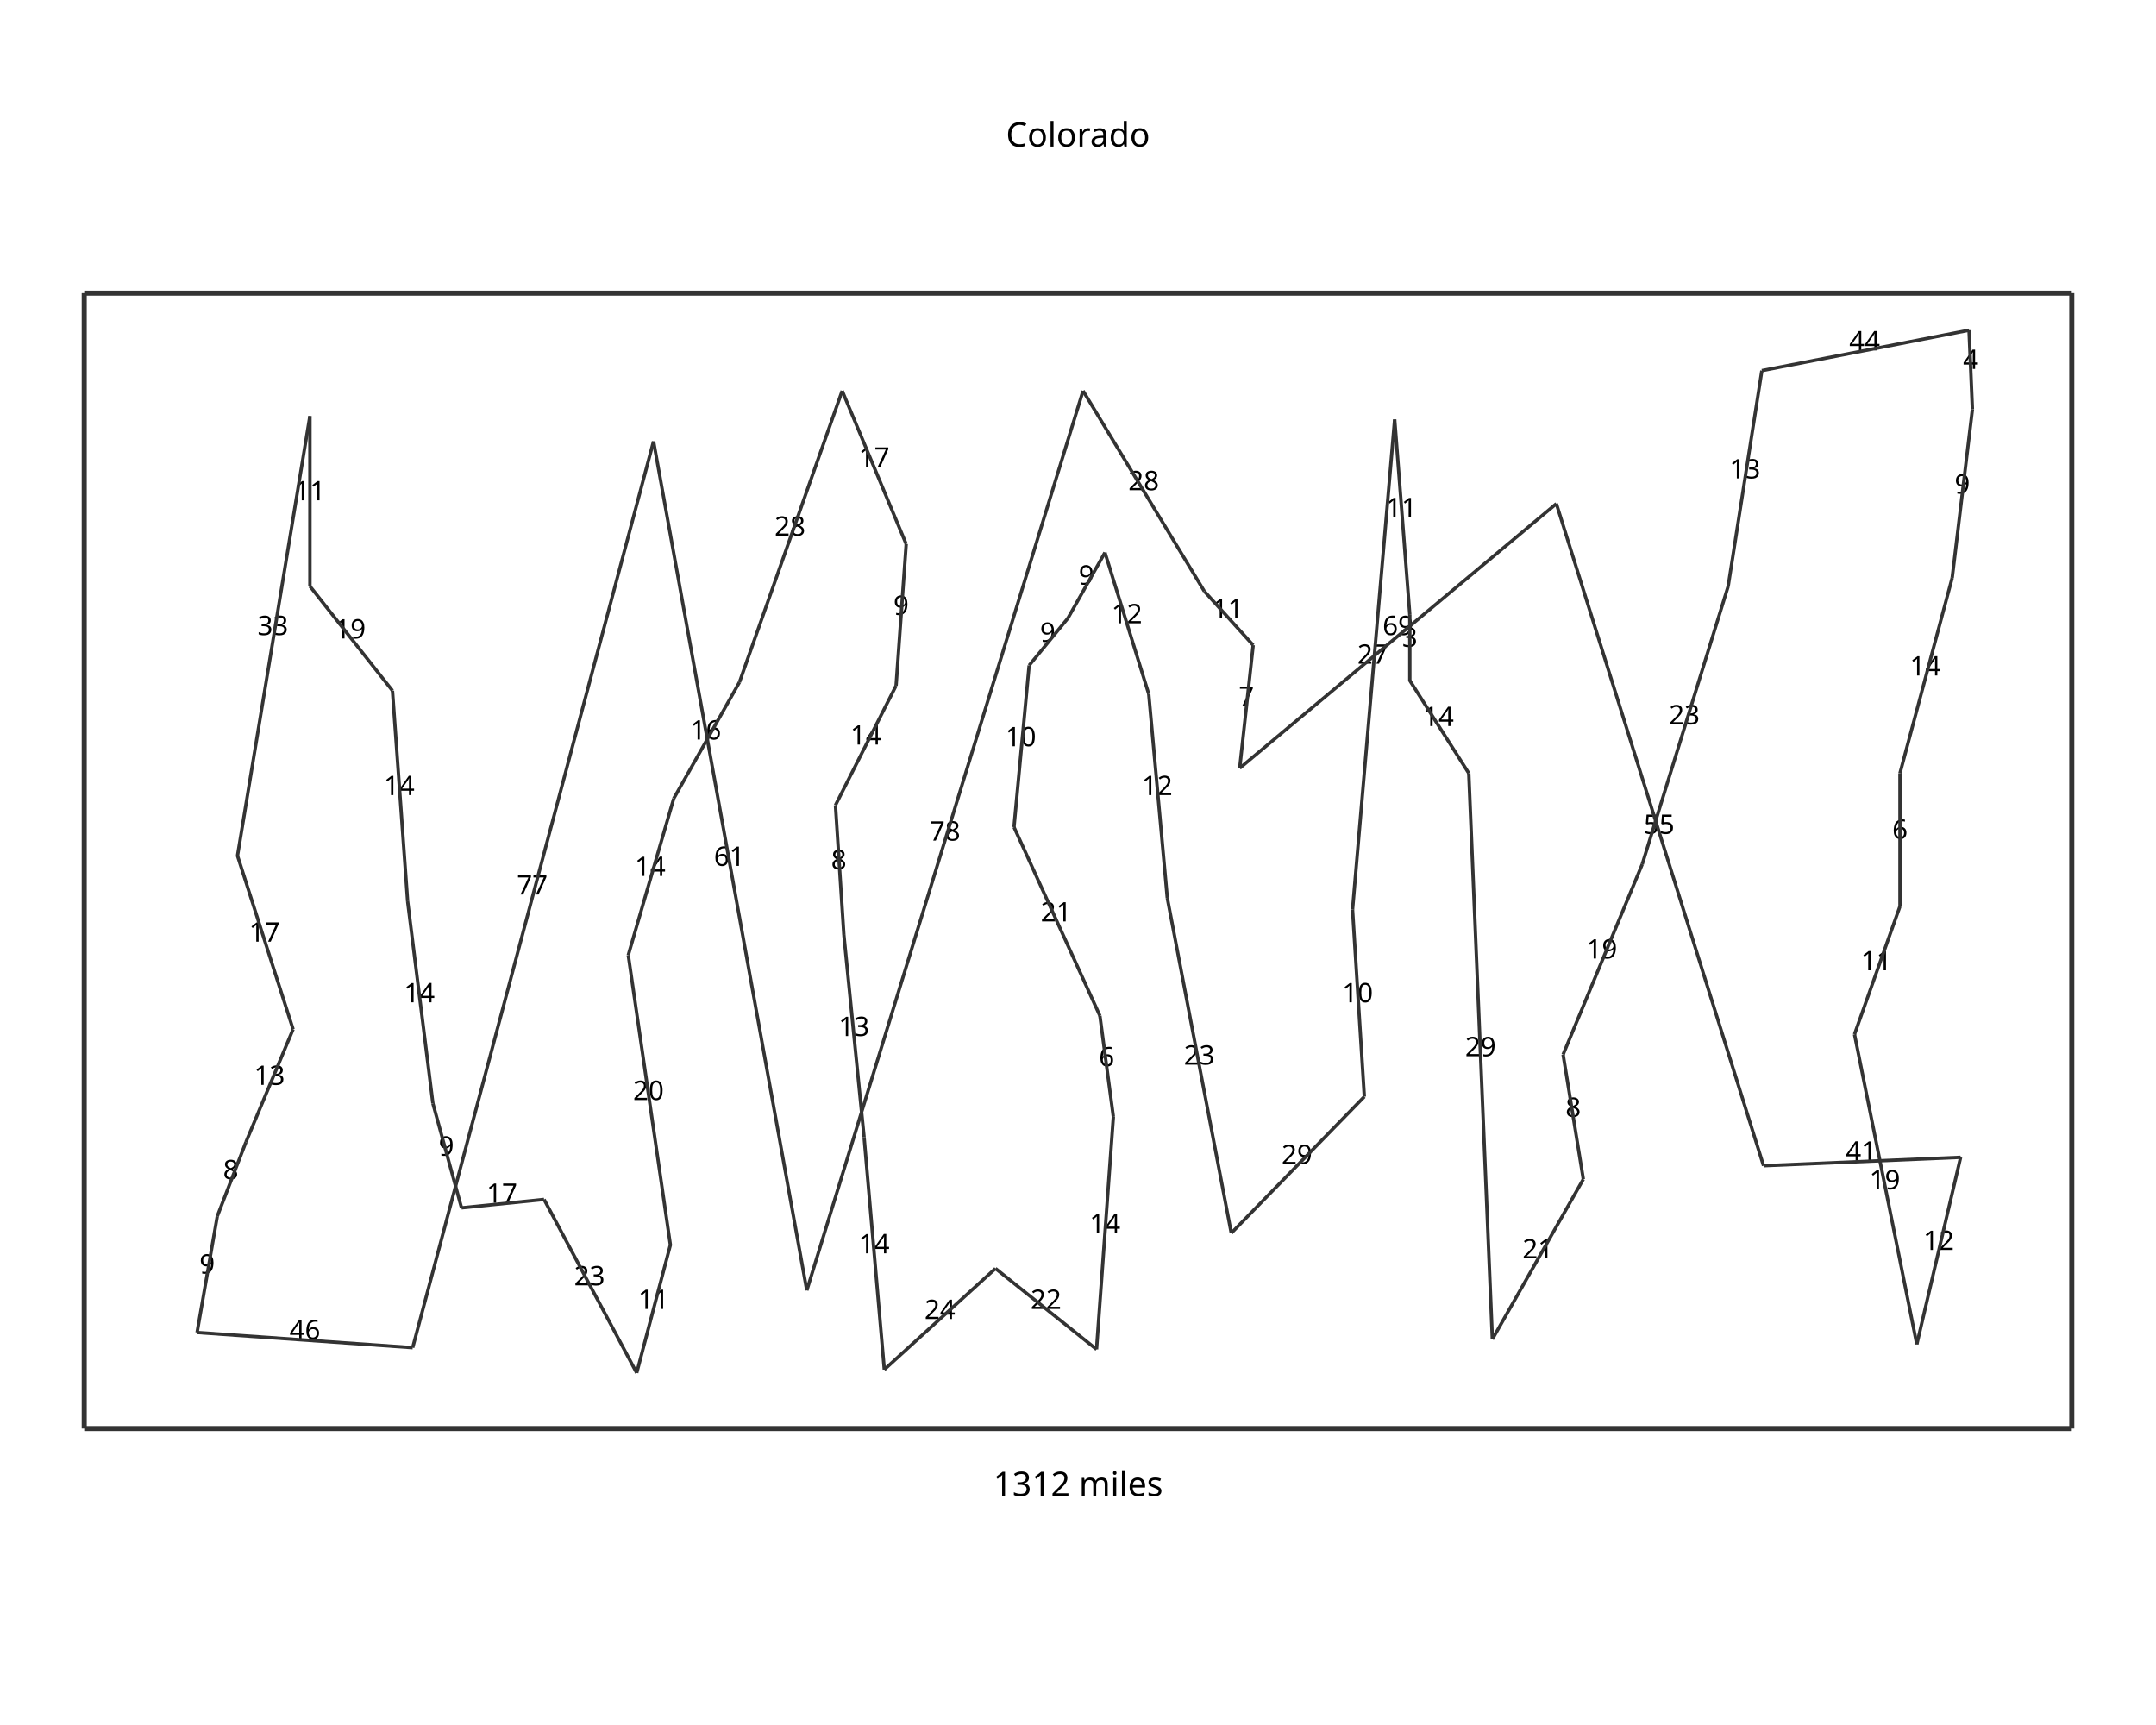
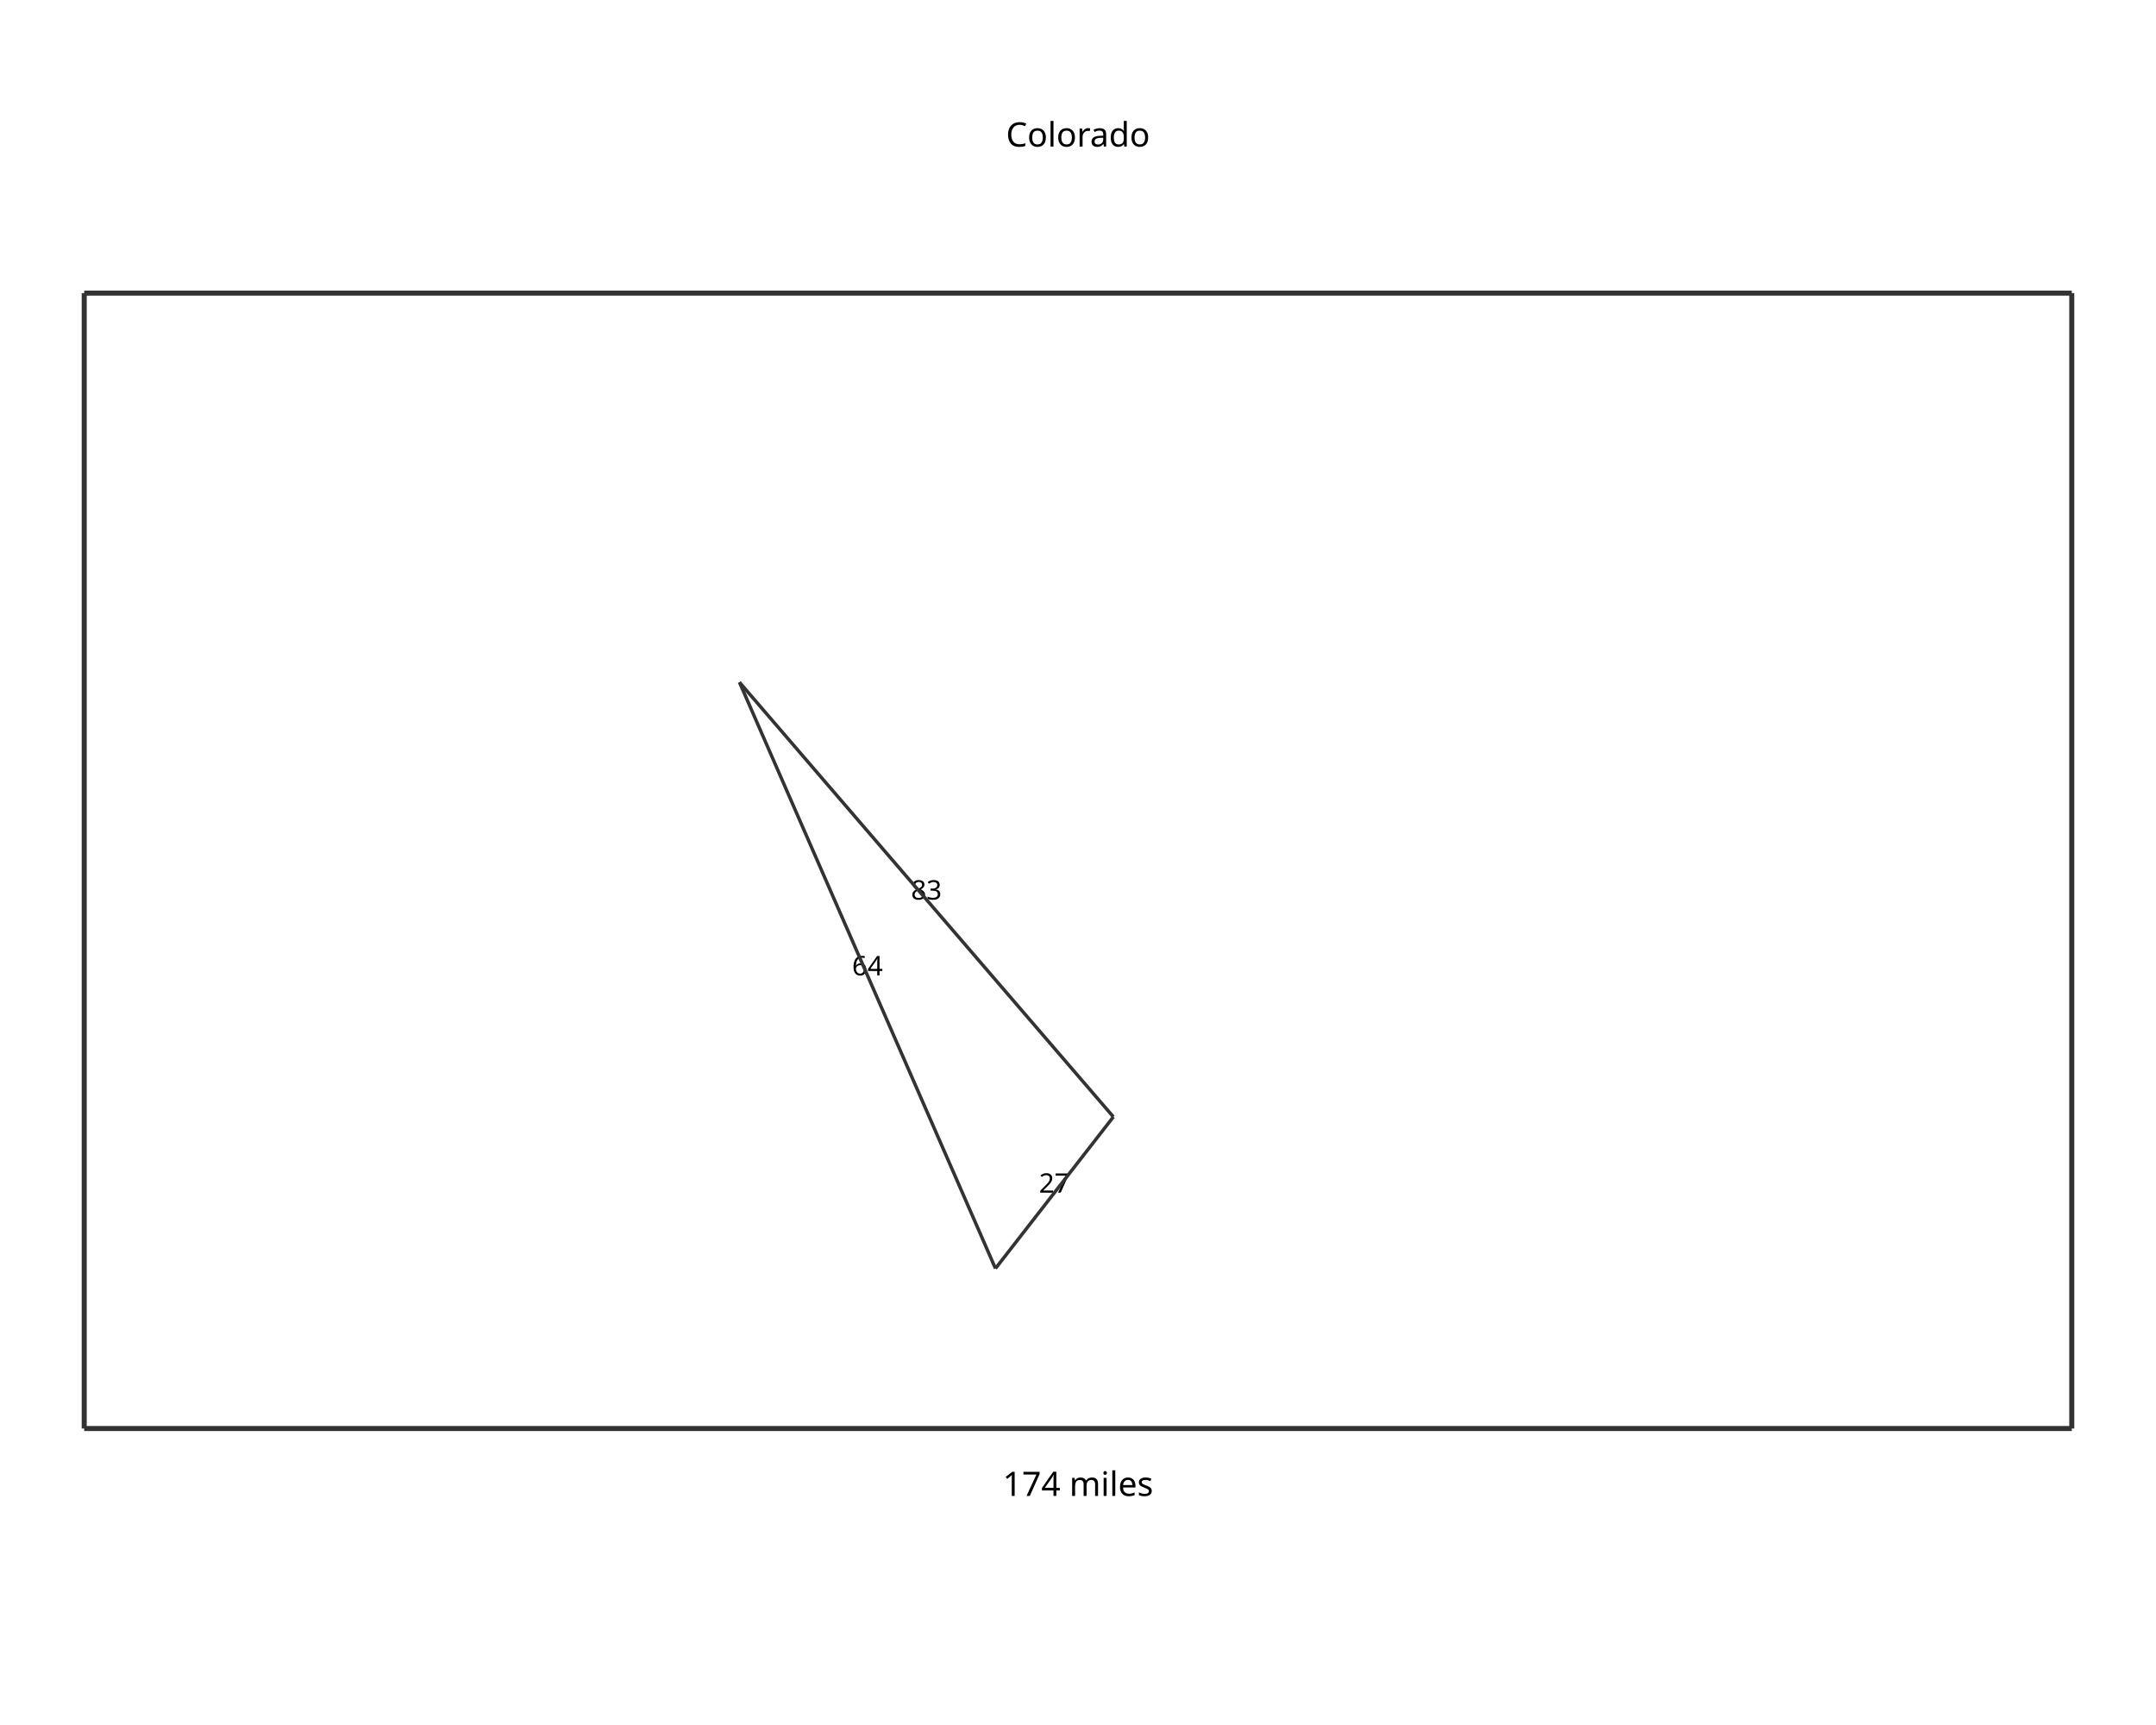
<svg xmlns="http://www.w3.org/2000/svg" width="1280" height="1024">
  <g>
    <text id="state" x="640" y="87" text-anchor="middle" font-size="20" font-family="Sans-serif">Colorado</text>
-     <text id="distance" x="640" y="888" text-anchor="middle" font-size="20" font-family="Sans-serif">1312 miles</text>
+     <text id="distance" x="640" y="888" text-anchor="middle" font-size="20" font-family="Sans-serif">174 miles</text>
  </g>
  <g>
-     <text id="label12" x="1151" y="742" text-anchor="middle" font-size="16" font-family="Sans-serif">12</text>
-     <text id="label19" x="1119" y="706" text-anchor="middle" font-size="16" font-family="Sans-serif">19</text>
-     <text id="label11" x="1114" y="576" text-anchor="middle" font-size="16" font-family="Sans-serif">11</text>
-     <text id="label6" x="1128" y="498" text-anchor="middle" font-size="16" font-family="Sans-serif">6</text>
-     <text id="label14" x="1143" y="401" text-anchor="middle" font-size="16" font-family="Sans-serif">14</text>
-     <text id="label9" x="1165" y="293" text-anchor="middle" font-size="16" font-family="Sans-serif">9</text>
-     <text id="label4" x="1170" y="219" text-anchor="middle" font-size="16" font-family="Sans-serif">4</text>
-     <text id="label44" x="1107" y="208" text-anchor="middle" font-size="16" font-family="Sans-serif">44</text>
-     <text id="label13" x="1036" y="284" text-anchor="middle" font-size="16" font-family="Sans-serif">13</text>
-     <text id="label23" x="1000" y="430" text-anchor="middle" font-size="16" font-family="Sans-serif">23</text>
-     <text id="label19" x="951" y="569" text-anchor="middle" font-size="16" font-family="Sans-serif">19</text>
-     <text id="label8" x="934" y="663" text-anchor="middle" font-size="16" font-family="Sans-serif">8</text>
-     <text id="label21" x="913" y="747" text-anchor="middle" font-size="16" font-family="Sans-serif">21</text>
-     <text id="label29" x="879" y="627" text-anchor="middle" font-size="16" font-family="Sans-serif">29</text>
-     <text id="label14" x="854" y="431" text-anchor="middle" font-size="16" font-family="Sans-serif">14</text>
-     <text id="label3" x="837" y="384" text-anchor="middle" font-size="16" font-family="Sans-serif">3</text>
-     <text id="label11" x="832" y="307" text-anchor="middle" font-size="16" font-family="Sans-serif">11</text>
-     <text id="label27" x="815" y="394" text-anchor="middle" font-size="16" font-family="Sans-serif">27</text>
-     <text id="label10" x="806" y="595" text-anchor="middle" font-size="16" font-family="Sans-serif">10</text>
-     <text id="label29" x="770" y="691" text-anchor="middle" font-size="16" font-family="Sans-serif">29</text>
-     <text id="label23" x="712" y="632" text-anchor="middle" font-size="16" font-family="Sans-serif">23</text>
-     <text id="label12" x="687" y="472" text-anchor="middle" font-size="16" font-family="Sans-serif">12</text>
-     <text id="label12" x="669" y="370" text-anchor="middle" font-size="16" font-family="Sans-serif">12</text>
-     <text id="label9" x="645" y="347" text-anchor="middle" font-size="16" font-family="Sans-serif">9</text>
-     <text id="label9" x="622" y="381" text-anchor="middle" font-size="16" font-family="Sans-serif">9</text>
-     <text id="label10" x="606" y="443" text-anchor="middle" font-size="16" font-family="Sans-serif">10</text>
-     <text id="label21" x="627" y="547" text-anchor="middle" font-size="16" font-family="Sans-serif">21</text>
-     <text id="label6" x="657" y="633" text-anchor="middle" font-size="16" font-family="Sans-serif">6</text>
-     <text id="label14" x="656" y="732" text-anchor="middle" font-size="16" font-family="Sans-serif">14</text>
-     <text id="label22" x="621" y="777" text-anchor="middle" font-size="16" font-family="Sans-serif">22</text>
-     <text id="label24" x="558" y="783" text-anchor="middle" font-size="16" font-family="Sans-serif">24</text>
-     <text id="label14" x="519" y="744" text-anchor="middle" font-size="16" font-family="Sans-serif">14</text>
-     <text id="label13" x="507" y="615" text-anchor="middle" font-size="16" font-family="Sans-serif">13</text>
-     <text id="label8" x="498" y="516" text-anchor="middle" font-size="16" font-family="Sans-serif">8</text>
-     <text id="label14" x="514" y="442" text-anchor="middle" font-size="16" font-family="Sans-serif">14</text>
-     <text id="label9" x="535" y="365" text-anchor="middle" font-size="16" font-family="Sans-serif">9</text>
-     <text id="label17" x="519" y="277" text-anchor="middle" font-size="16" font-family="Sans-serif">17</text>
-     <text id="label28" x="469" y="318" text-anchor="middle" font-size="16" font-family="Sans-serif">28</text>
-     <text id="label16" x="419" y="439" text-anchor="middle" font-size="16" font-family="Sans-serif">16</text>
-     <text id="label14" x="386" y="520" text-anchor="middle" font-size="16" font-family="Sans-serif">14</text>
-     <text id="label20" x="385" y="653" text-anchor="middle" font-size="16" font-family="Sans-serif">20</text>
-     <text id="label11" x="388" y="777" text-anchor="middle" font-size="16" font-family="Sans-serif">11</text>
-     <text id="label23" x="350" y="763" text-anchor="middle" font-size="16" font-family="Sans-serif">23</text>
-     <text id="label17" x="298" y="714" text-anchor="middle" font-size="16" font-family="Sans-serif">17</text>
-     <text id="label9" x="265" y="686" text-anchor="middle" font-size="16" font-family="Sans-serif">9</text>
-     <text id="label14" x="249" y="595" text-anchor="middle" font-size="16" font-family="Sans-serif">14</text>
-     <text id="label14" x="237" y="472" text-anchor="middle" font-size="16" font-family="Sans-serif">14</text>
-     <text id="label19" x="208" y="379" text-anchor="middle" font-size="16" font-family="Sans-serif">19</text>
-     <text id="label11" x="184" y="297" text-anchor="middle" font-size="16" font-family="Sans-serif">11</text>
-     <text id="label33" x="162" y="377" text-anchor="middle" font-size="16" font-family="Sans-serif">33</text>
-     <text id="label17" x="157" y="559" text-anchor="middle" font-size="16" font-family="Sans-serif">17</text>
-     <text id="label13" x="160" y="644" text-anchor="middle" font-size="16" font-family="Sans-serif">13</text>
-     <text id="label8" x="137" y="700" text-anchor="middle" font-size="16" font-family="Sans-serif">8</text>
-     <text id="label9" x="123" y="756" text-anchor="middle" font-size="16" font-family="Sans-serif">9</text>
-     <text id="label46" x="181" y="795" text-anchor="middle" font-size="16" font-family="Sans-serif">46</text>
-     <text id="label77" x="316" y="531" text-anchor="middle" font-size="16" font-family="Sans-serif">77</text>
-     <text id="label61" x="433" y="514" text-anchor="middle" font-size="16" font-family="Sans-serif">61</text>
-     <text id="label78" x="561" y="499" text-anchor="middle" font-size="16" font-family="Sans-serif">78</text>
-     <text id="label28" x="679" y="291" text-anchor="middle" font-size="16" font-family="Sans-serif">28</text>
-     <text id="label11" x="729" y="367" text-anchor="middle" font-size="16" font-family="Sans-serif">11</text>
-     <text id="label7" x="740" y="419" text-anchor="middle" font-size="16" font-family="Sans-serif">7</text>
-     <text id="label69" x="830" y="377" text-anchor="middle" font-size="16" font-family="Sans-serif">69</text>
-     <text id="label55" x="985" y="495" text-anchor="middle" font-size="16" font-family="Sans-serif">55</text>
-     <text id="label41" x="1105" y="689" text-anchor="middle" font-size="16" font-family="Sans-serif">41</text>
+     <text id="label27" x="626" y="708" text-anchor="middle" font-size="16" font-family="Sans-serif">27</text>
+     <text id="label83" x="550" y="534" text-anchor="middle" font-size="16" font-family="Sans-serif">83</text>
+     <text id="label64" x="515" y="579" text-anchor="middle" font-size="16" font-family="Sans-serif">64</text>
  </g>
  <g>
    <line id="north" x1="50" y1="174" x2="1230" y2="174" stroke-width="3" stroke="#333" />
    <line id="east" x1="1230" y1="174" x2="1230" y2="848" stroke-width="3" stroke="#333" />
    <line id="south" x1="1230" y1="848" x2="50" y2="848" stroke-width="3" stroke="#333" />
    <line id="west" x1="50" y1="848" x2="50" y2="174" stroke-width="3" stroke="#333" />
  </g>
  <g>
-     <line id="leg0" x1="1164" y1="687" x2="1138" y2="798" stroke-width="2" stroke="#333" />
-     <line id="leg1" x1="1138" y1="798" x2="1101" y2="614" stroke-width="2" stroke="#333" />
-     <line id="leg2" x1="1101" y1="614" x2="1128" y2="538" stroke-width="2" stroke="#333" />
-     <line id="leg3" x1="1128" y1="538" x2="1128" y2="459" stroke-width="2" stroke="#333" />
-     <line id="leg4" x1="1128" y1="459" x2="1159" y2="343" stroke-width="2" stroke="#333" />
-     <line id="leg5" x1="1159" y1="343" x2="1171" y2="243" stroke-width="2" stroke="#333" />
-     <line id="leg6" x1="1171" y1="243" x2="1169" y2="196" stroke-width="2" stroke="#333" />
-     <line id="leg7" x1="1169" y1="196" x2="1046" y2="220" stroke-width="2" stroke="#333" />
-     <line id="leg8" x1="1046" y1="220" x2="1026" y2="348" stroke-width="2" stroke="#333" />
-     <line id="leg9" x1="1026" y1="348" x2="975" y2="513" stroke-width="2" stroke="#333" />
-     <line id="leg10" x1="975" y1="513" x2="928" y2="626" stroke-width="2" stroke="#333" />
-     <line id="leg11" x1="928" y1="626" x2="940" y2="700" stroke-width="2" stroke="#333" />
-     <line id="leg12" x1="940" y1="700" x2="886" y2="795" stroke-width="2" stroke="#333" />
-     <line id="leg13" x1="886" y1="795" x2="872" y2="459" stroke-width="2" stroke="#333" />
-     <line id="leg14" x1="872" y1="459" x2="837" y2="404" stroke-width="2" stroke="#333" />
-     <line id="leg15" x1="837" y1="404" x2="837" y2="365" stroke-width="2" stroke="#333" />
-     <line id="leg16" x1="837" y1="365" x2="828" y2="249" stroke-width="2" stroke="#333" />
-     <line id="leg17" x1="828" y1="249" x2="803" y2="540" stroke-width="2" stroke="#333" />
-     <line id="leg18" x1="803" y1="540" x2="810" y2="651" stroke-width="2" stroke="#333" />
-     <line id="leg19" x1="810" y1="651" x2="731" y2="732" stroke-width="2" stroke="#333" />
-     <line id="leg20" x1="731" y1="732" x2="693" y2="533" stroke-width="2" stroke="#333" />
-     <line id="leg21" x1="693" y1="533" x2="682" y2="412" stroke-width="2" stroke="#333" />
-     <line id="leg22" x1="682" y1="412" x2="656" y2="328" stroke-width="2" stroke="#333" />
-     <line id="leg23" x1="656" y1="328" x2="634" y2="367" stroke-width="2" stroke="#333" />
-     <line id="leg24" x1="634" y1="367" x2="611" y2="395" stroke-width="2" stroke="#333" />
-     <line id="leg25" x1="611" y1="395" x2="602" y2="491" stroke-width="2" stroke="#333" />
-     <line id="leg26" x1="602" y1="491" x2="653" y2="603" stroke-width="2" stroke="#333" />
-     <line id="leg27" x1="653" y1="603" x2="661" y2="663" stroke-width="2" stroke="#333" />
-     <line id="leg28" x1="661" y1="663" x2="651" y2="801" stroke-width="2" stroke="#333" />
-     <line id="leg29" x1="651" y1="801" x2="591" y2="753" stroke-width="2" stroke="#333" />
-     <line id="leg30" x1="591" y1="753" x2="525" y2="813" stroke-width="2" stroke="#333" />
-     <line id="leg31" x1="525" y1="813" x2="513" y2="675" stroke-width="2" stroke="#333" />
-     <line id="leg32" x1="513" y1="675" x2="501" y2="555" stroke-width="2" stroke="#333" />
-     <line id="leg33" x1="501" y1="555" x2="496" y2="478" stroke-width="2" stroke="#333" />
-     <line id="leg34" x1="496" y1="478" x2="532" y2="407" stroke-width="2" stroke="#333" />
-     <line id="leg35" x1="532" y1="407" x2="538" y2="323" stroke-width="2" stroke="#333" />
-     <line id="leg36" x1="538" y1="323" x2="500" y2="232" stroke-width="2" stroke="#333" />
-     <line id="leg37" x1="500" y1="232" x2="439" y2="405" stroke-width="2" stroke="#333" />
-     <line id="leg38" x1="439" y1="405" x2="400" y2="474" stroke-width="2" stroke="#333" />
-     <line id="leg39" x1="400" y1="474" x2="373" y2="567" stroke-width="2" stroke="#333" />
-     <line id="leg40" x1="373" y1="567" x2="398" y2="739" stroke-width="2" stroke="#333" />
-     <line id="leg41" x1="398" y1="739" x2="378" y2="815" stroke-width="2" stroke="#333" />
-     <line id="leg42" x1="378" y1="815" x2="323" y2="712" stroke-width="2" stroke="#333" />
-     <line id="leg43" x1="323" y1="712" x2="274" y2="717" stroke-width="2" stroke="#333" />
-     <line id="leg44" x1="274" y1="717" x2="257" y2="655" stroke-width="2" stroke="#333" />
-     <line id="leg45" x1="257" y1="655" x2="242" y2="535" stroke-width="2" stroke="#333" />
-     <line id="leg46" x1="242" y1="535" x2="233" y2="410" stroke-width="2" stroke="#333" />
-     <line id="leg47" x1="233" y1="410" x2="184" y2="348" stroke-width="2" stroke="#333" />
-     <line id="leg48" x1="184" y1="348" x2="184" y2="247" stroke-width="2" stroke="#333" />
-     <line id="leg49" x1="184" y1="247" x2="141" y2="508" stroke-width="2" stroke="#333" />
-     <line id="leg50" x1="141" y1="508" x2="174" y2="611" stroke-width="2" stroke="#333" />
-     <line id="leg51" x1="174" y1="611" x2="146" y2="678" stroke-width="2" stroke="#333" />
-     <line id="leg52" x1="146" y1="678" x2="129" y2="722" stroke-width="2" stroke="#333" />
-     <line id="leg53" x1="129" y1="722" x2="117" y2="791" stroke-width="2" stroke="#333" />
-     <line id="leg54" x1="117" y1="791" x2="245" y2="800" stroke-width="2" stroke="#333" />
-     <line id="leg55" x1="245" y1="800" x2="388" y2="262" stroke-width="2" stroke="#333" />
-     <line id="leg56" x1="388" y1="262" x2="479" y2="766" stroke-width="2" stroke="#333" />
-     <line id="leg57" x1="479" y1="766" x2="643" y2="232" stroke-width="2" stroke="#333" />
-     <line id="leg58" x1="643" y1="232" x2="715" y2="351" stroke-width="2" stroke="#333" />
-     <line id="leg59" x1="715" y1="351" x2="744" y2="383" stroke-width="2" stroke="#333" />
-     <line id="leg60" x1="744" y1="383" x2="736" y2="456" stroke-width="2" stroke="#333" />
-     <line id="leg61" x1="736" y1="456" x2="924" y2="299" stroke-width="2" stroke="#333" />
-     <line id="leg62" x1="924" y1="299" x2="1047" y2="692" stroke-width="2" stroke="#333" />
-     <line id="leg63" x1="1047" y1="692" x2="1164" y2="687" stroke-width="2" stroke="#333" />
+     <line id="leg0" x1="591" y1="753" x2="661" y2="663" stroke-width="2" stroke="#333" />
+     <line id="leg1" x1="661" y1="663" x2="439" y2="405" stroke-width="2" stroke="#333" />
+     <line id="leg2" x1="439" y1="405" x2="591" y2="753" stroke-width="2" stroke="#333" />
  </g>
</svg>
